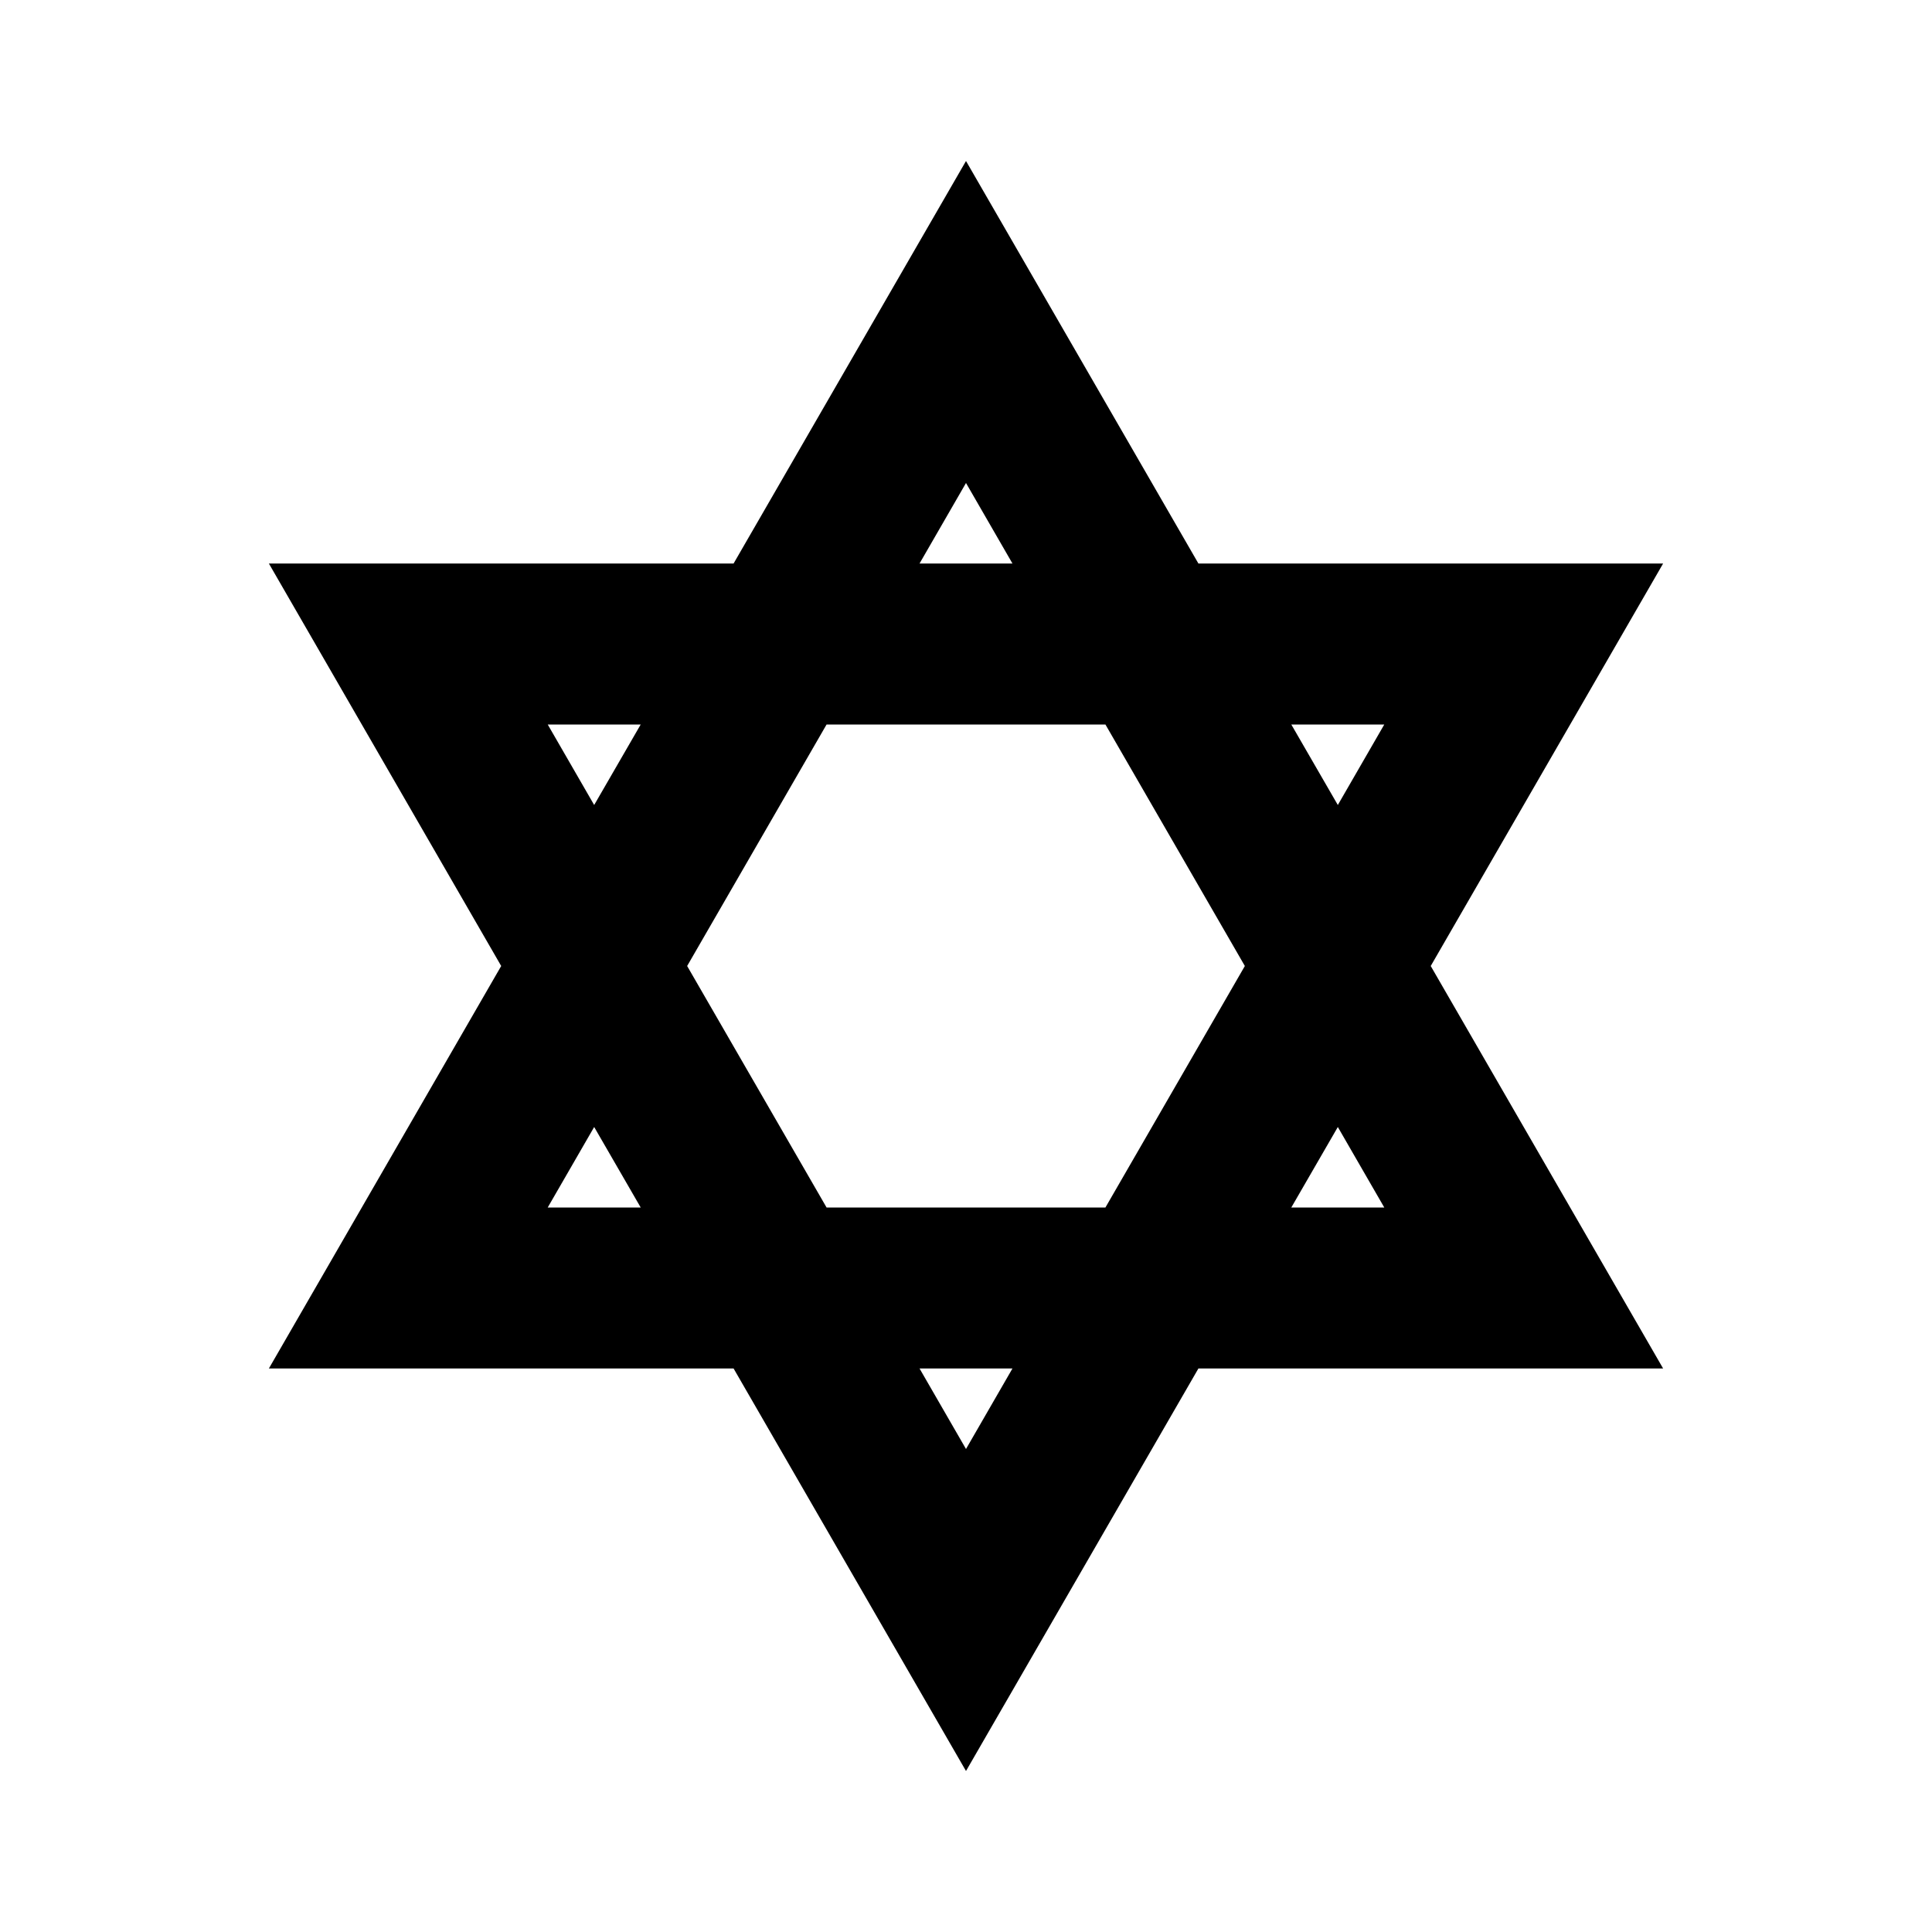
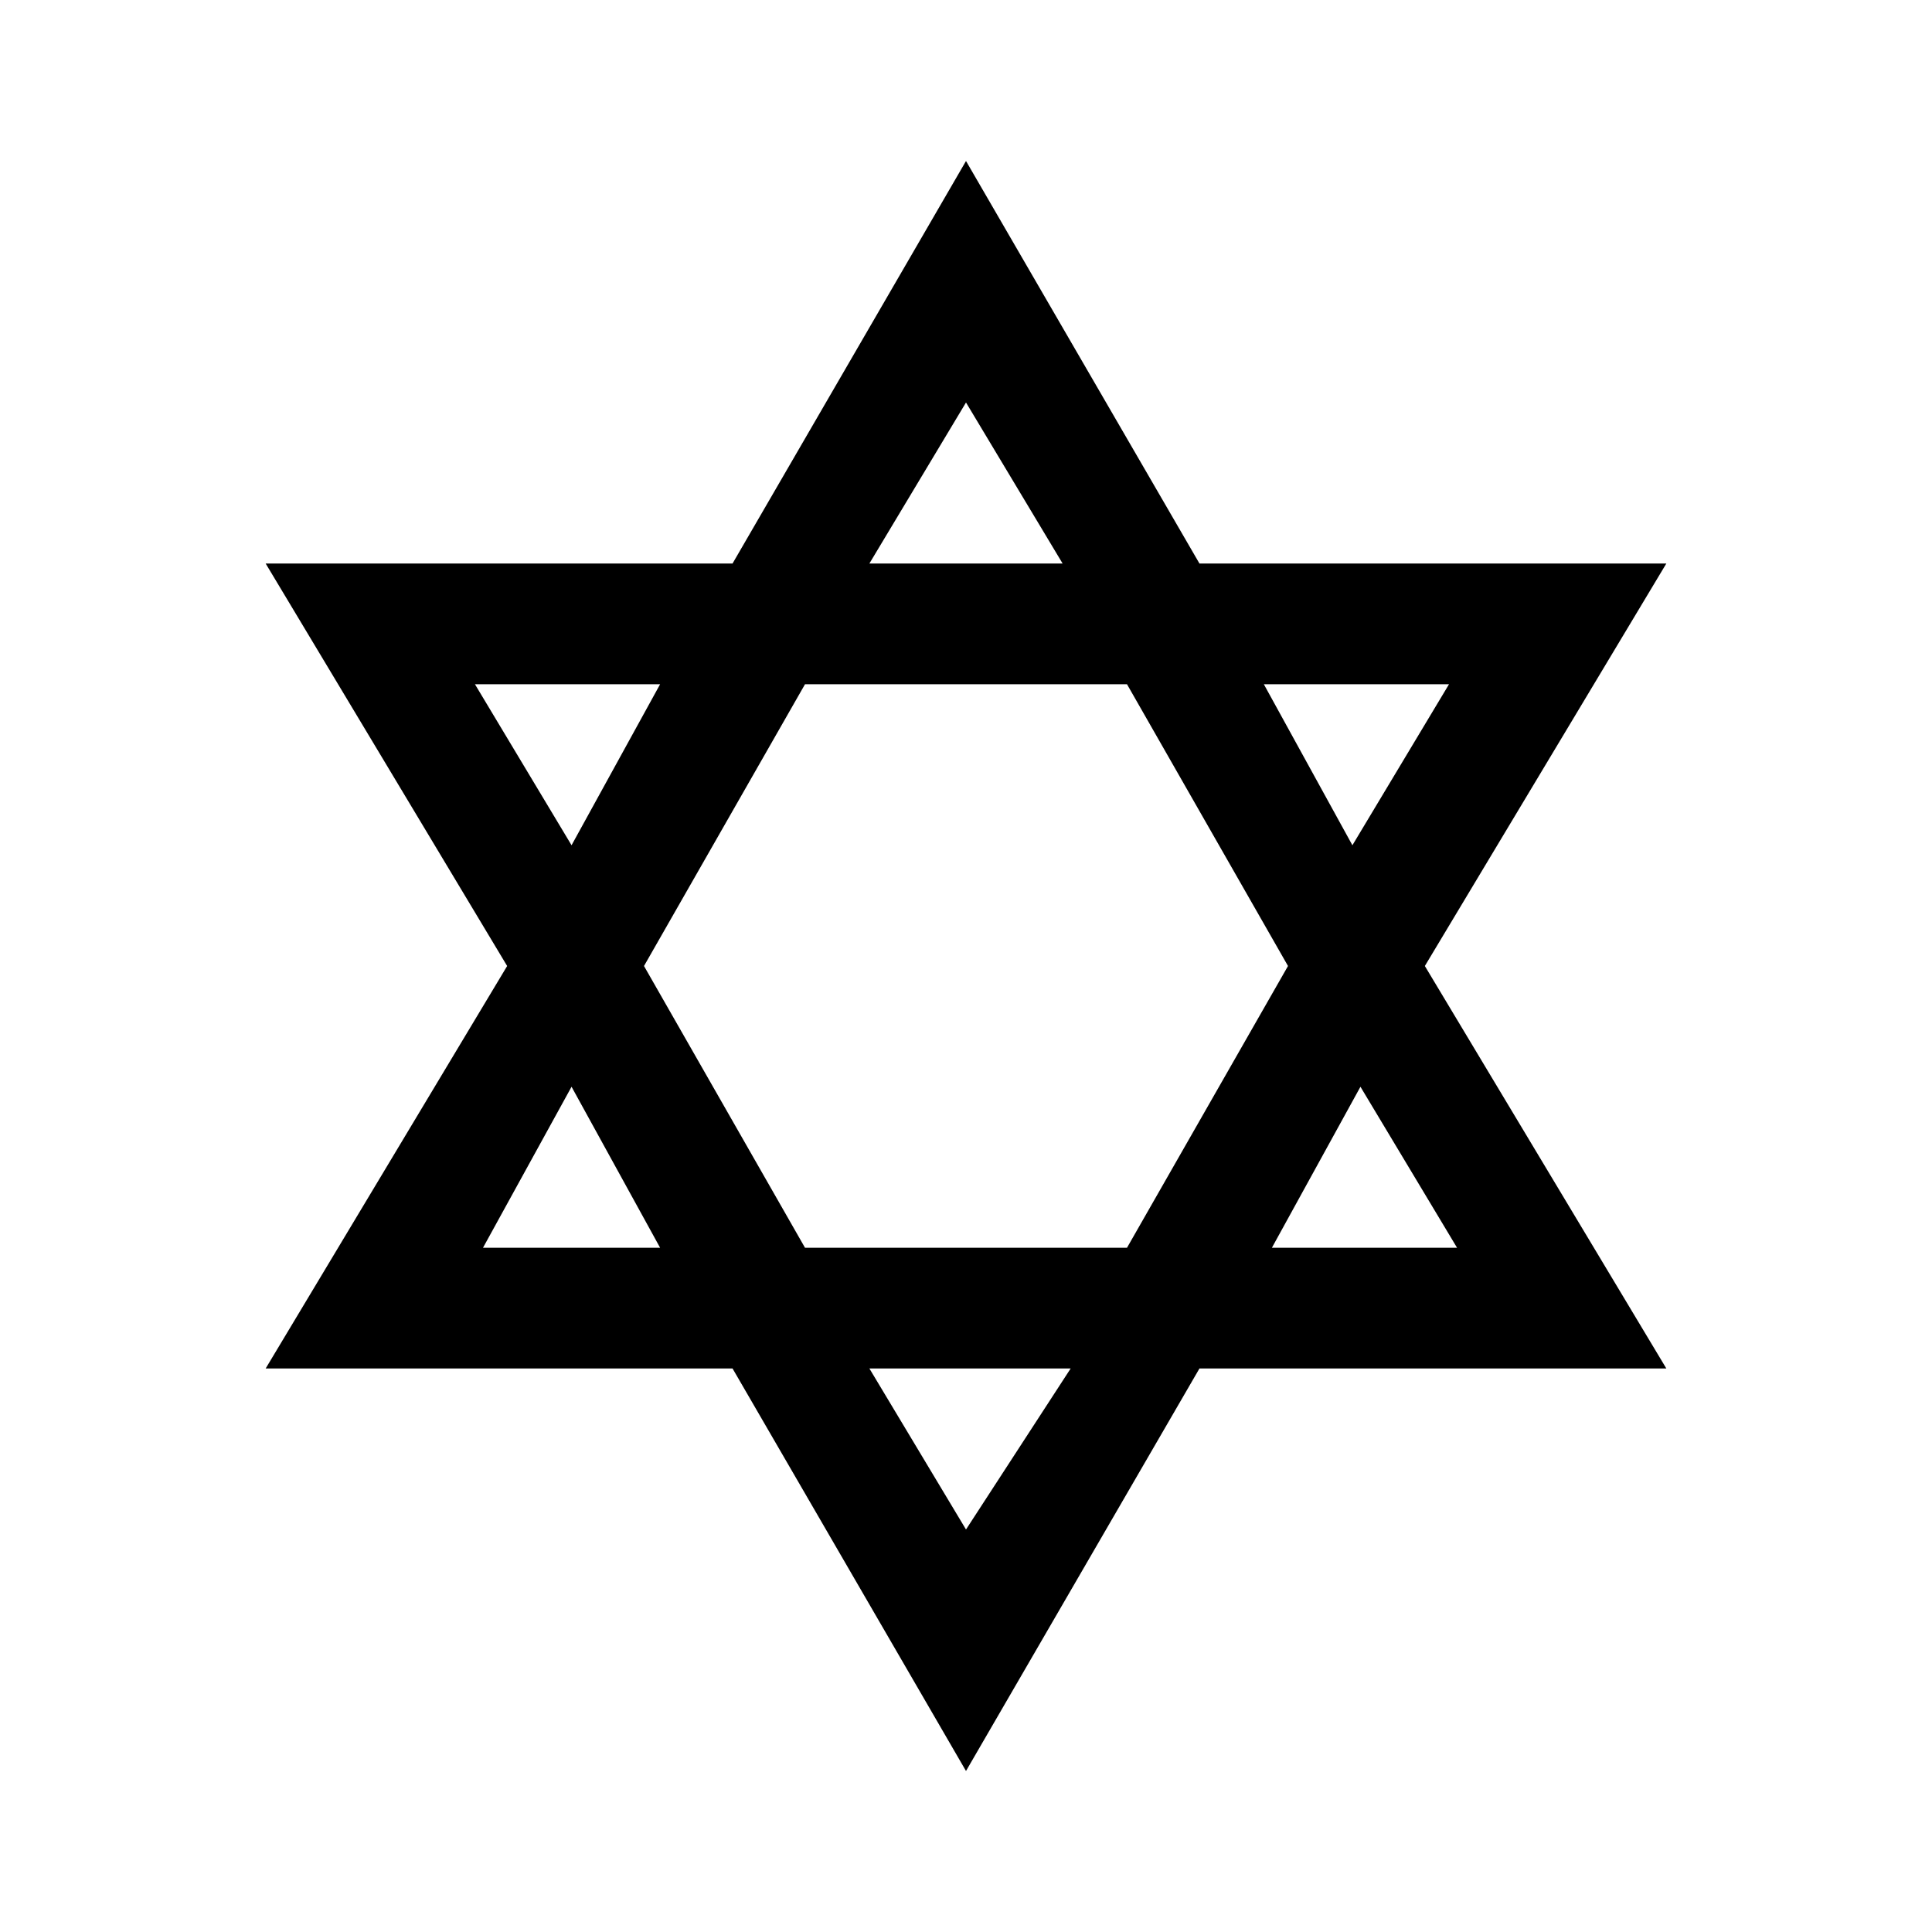
- <svg xmlns="http://www.w3.org/2000/svg" baseProfile="full" width="24" height="24">
-   <path d="M12 2l2.887 5h5.773l-2.887 5 2.887 5h-5.773L12 22l-2.887-5H3.34l2.886-5L3.34 7h5.773L12 2zm5.196 13l-.577-1-.578 1h1.155zM12 6l-.577 1h1.154L12 6zm-5.196 9h1.155l-.578-1-.577 1zm10.392-6h-1.155l.578 1 .577-1zM12 18l.577-1h-1.154L12 18zM6.804 9l.577 1 .578-1H6.804zm8.66 3l-1.732-3h-3.464l-1.732 3 1.732 3h3.464l1.732-3z" />
+ <svg xmlns="http://www.w3.org/2000/svg" height="24" width="24">
+   <path d="M12 2L9.1 7H3.3l3 5-3 5h5.8l2.9 5 2.9-5h5.8l-3-5 3-5h-5.8L12 2m0 3l1.2 2h-2.4L12 5M8.2 8.5l-1.1 2-1.2-2h2.3m1.8 0h4l2 3.5-2 3.5h-4L8 12l2-3.5m8 0l-1.2 2-1.1-2H18m-10.9 5l1.1 2H6l1.1-2m9.8 0l1.2 2h-2.3l1.1-2M13.3 17L12 19l-1.2-2h2.5z" />
</svg>
